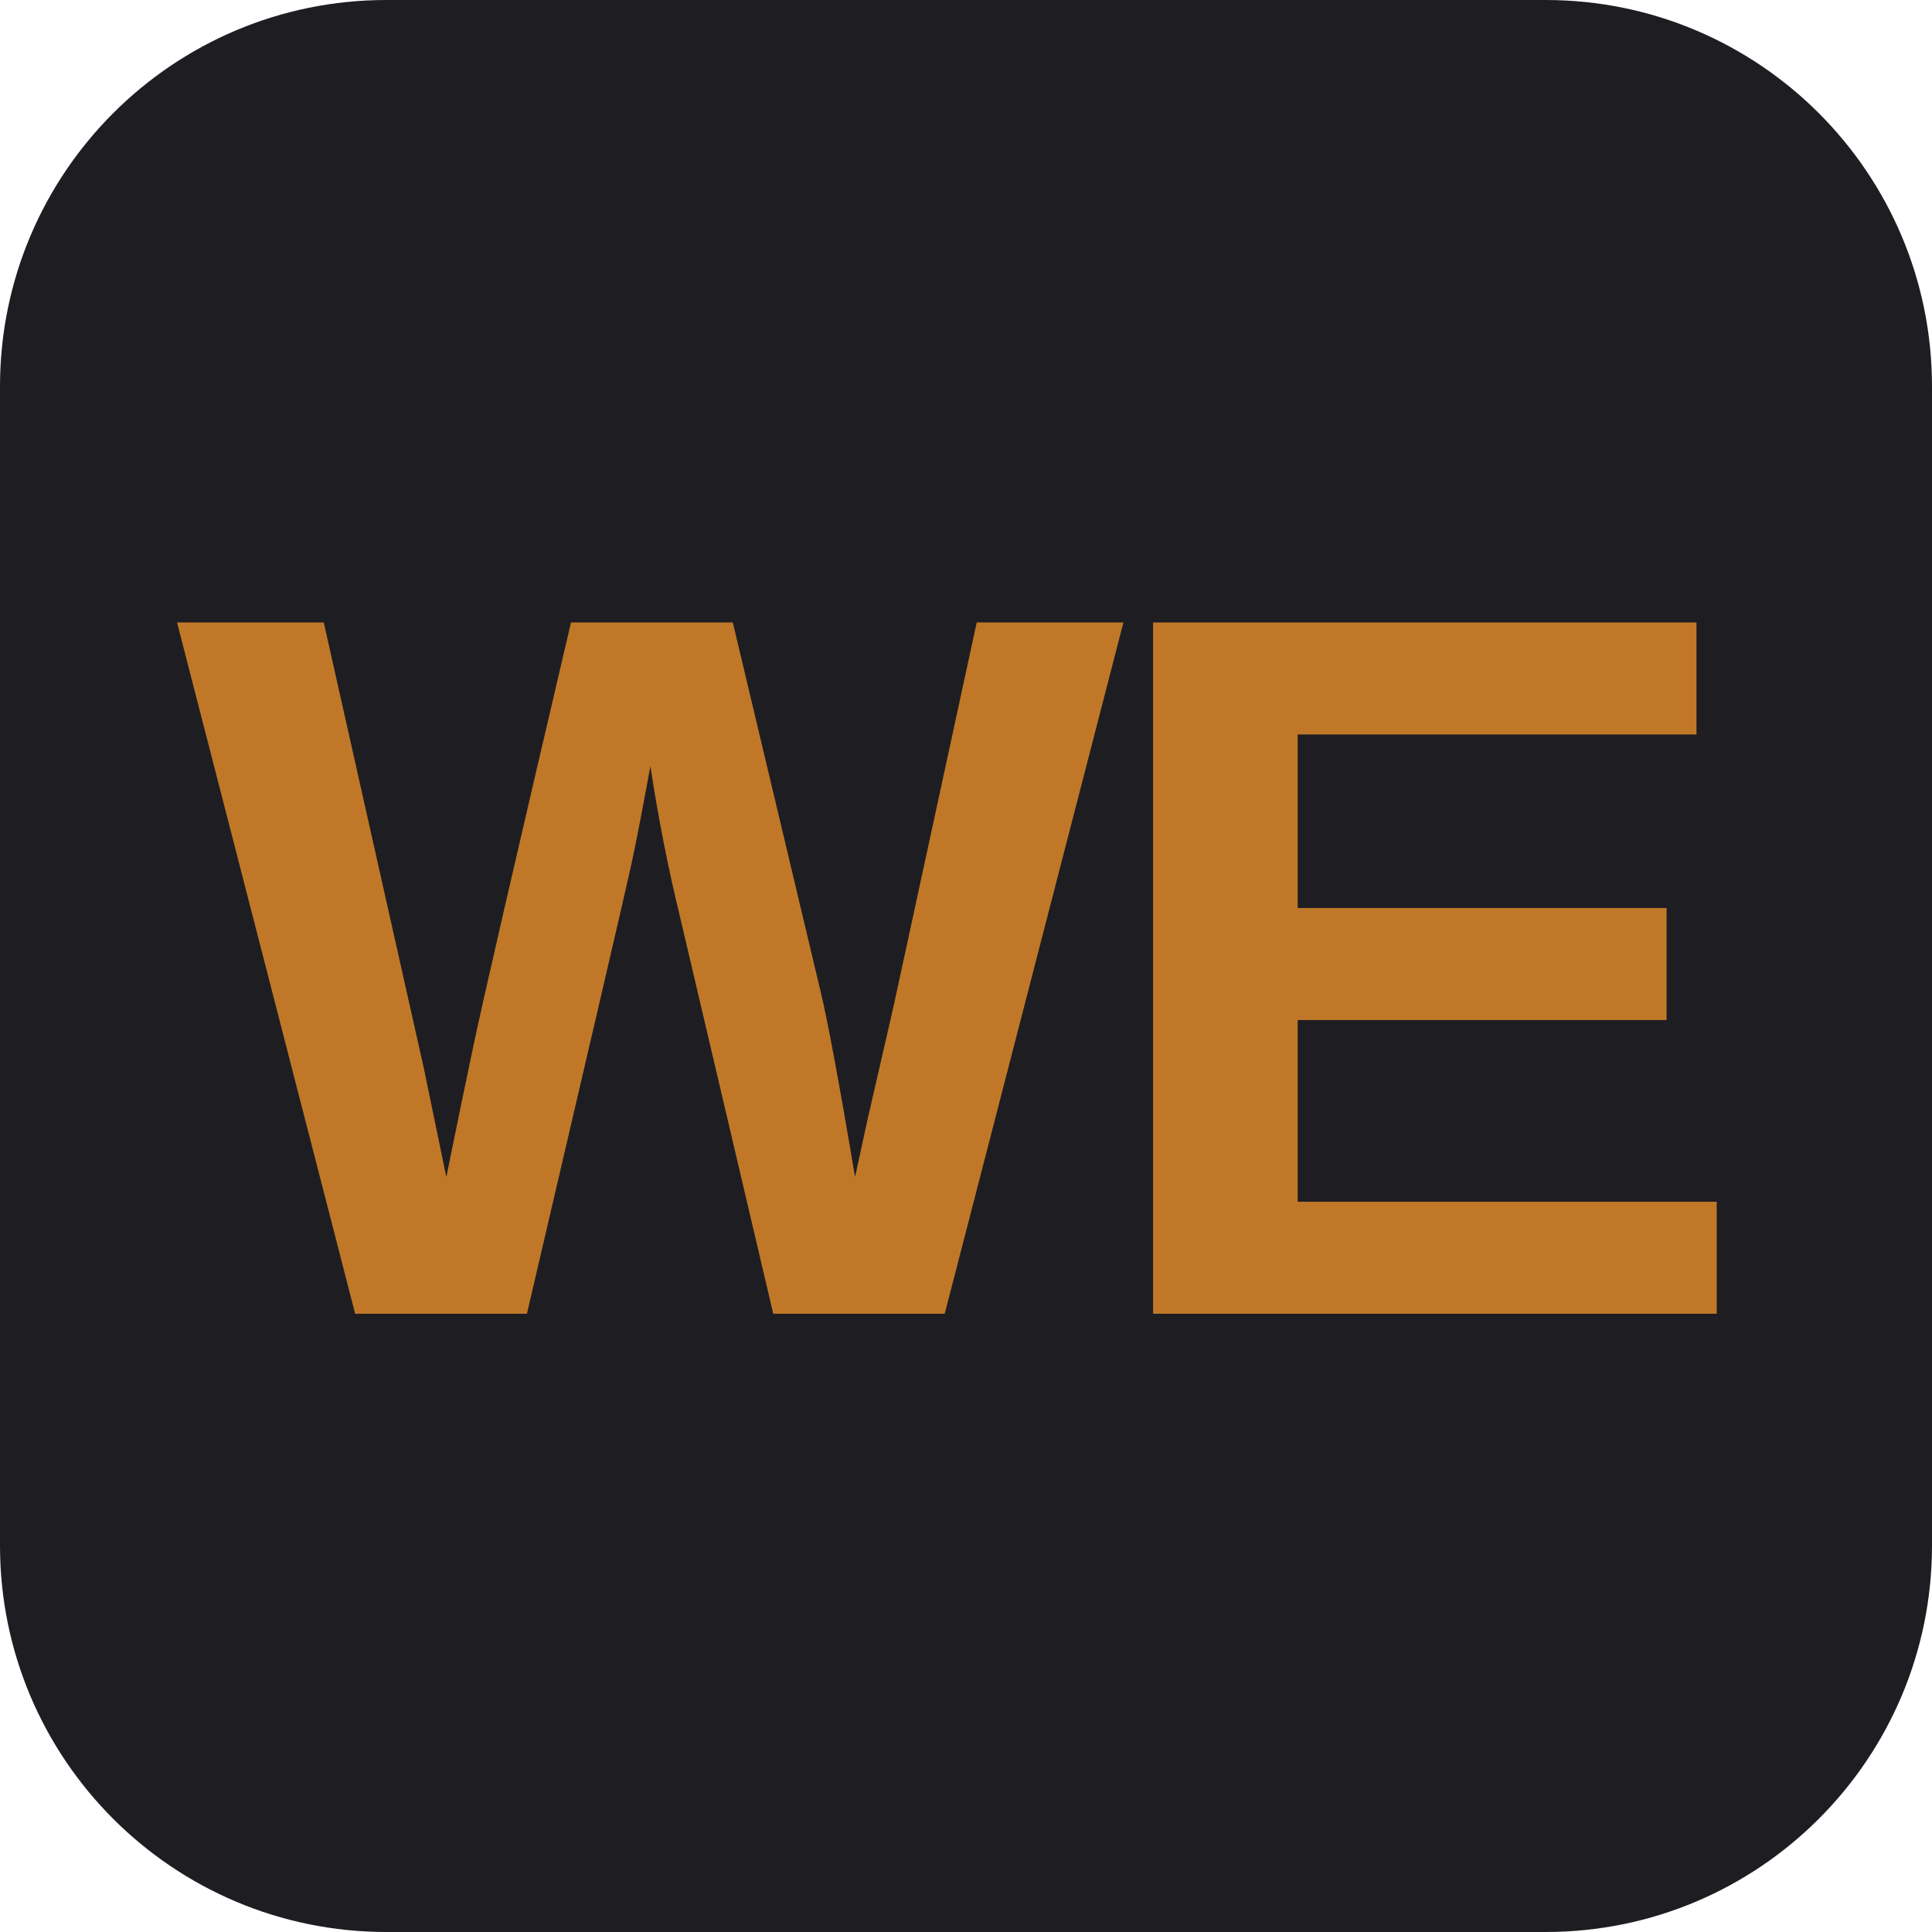
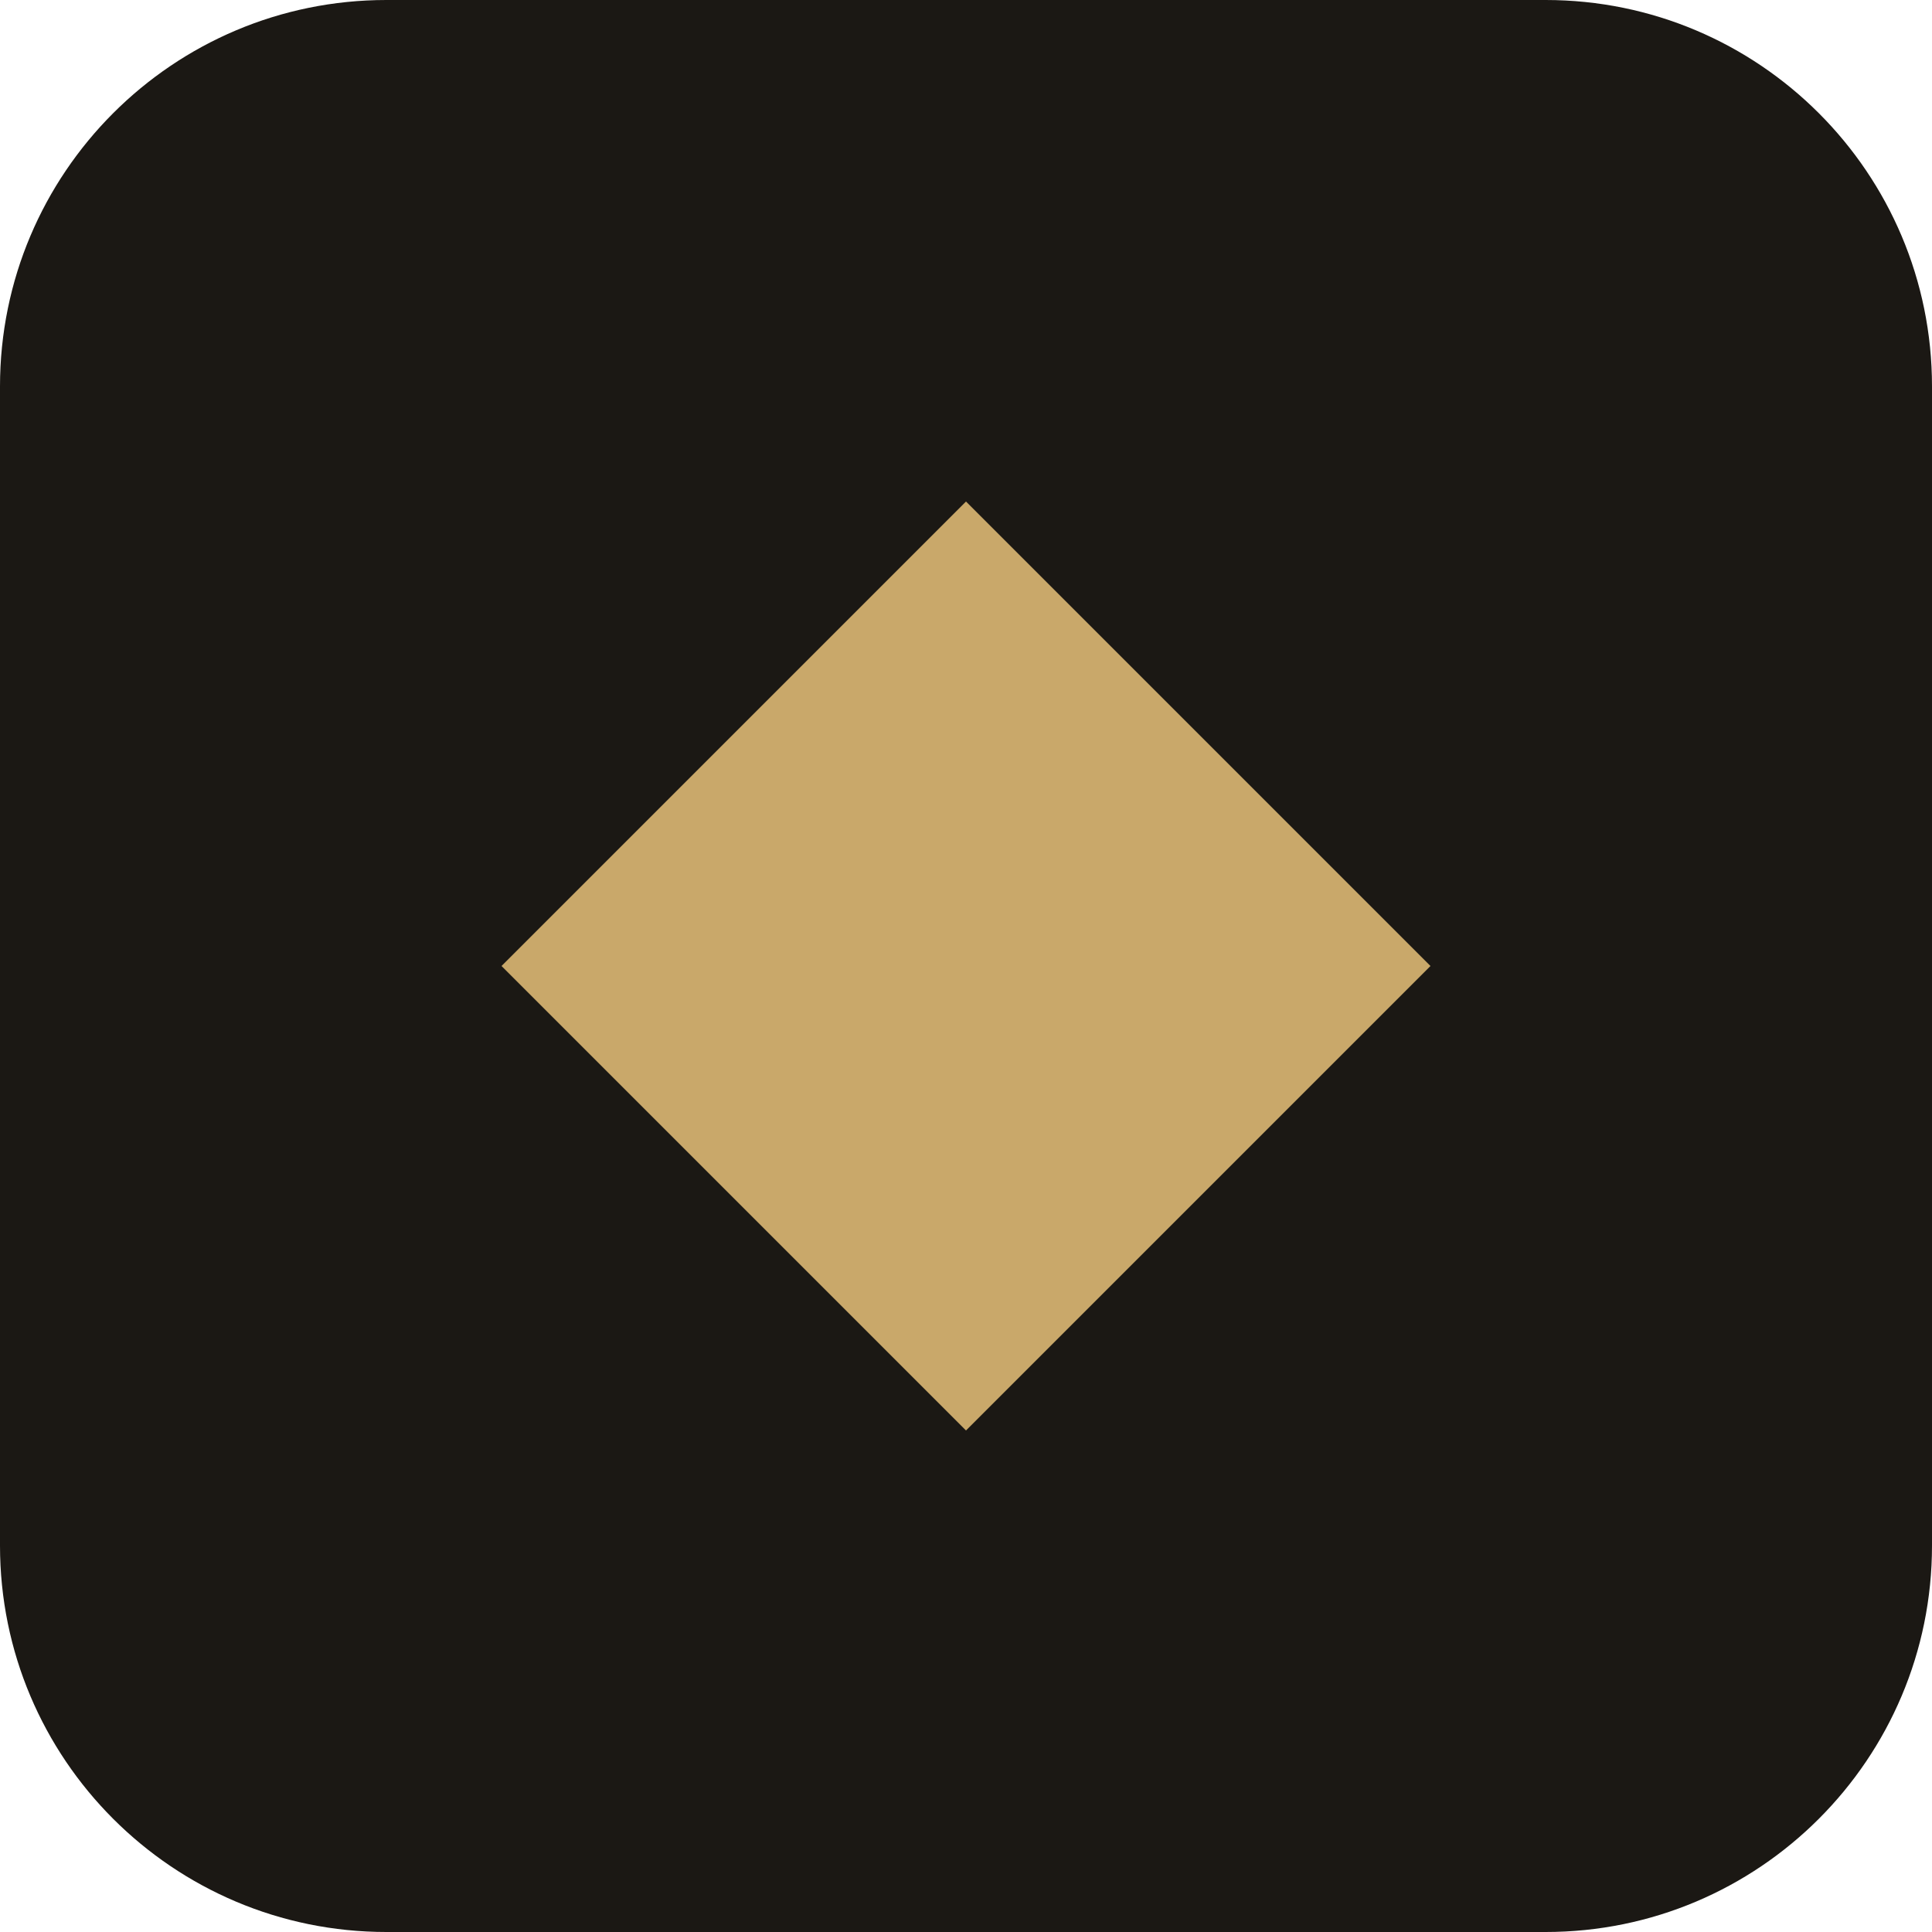
<svg xmlns="http://www.w3.org/2000/svg" viewBox="0 0 100 100">
-   <rect width="100" height="100" rx="20" fill="#1E1E22" />
-   <text x="50" y="68" font-family="'Helvetica Neue', Arial, sans-serif" font-size="52" font-weight="700" fill="#C07828" text-anchor="middle" letter-spacing="-2">WE</text>
+   <rect width="100" height="100" rx="20" fill="#1b1814" />
+   <rect x="33" y="33" width="34" height="34" transform="rotate(45 50 50)" fill="#c9a86a" />
</svg>
